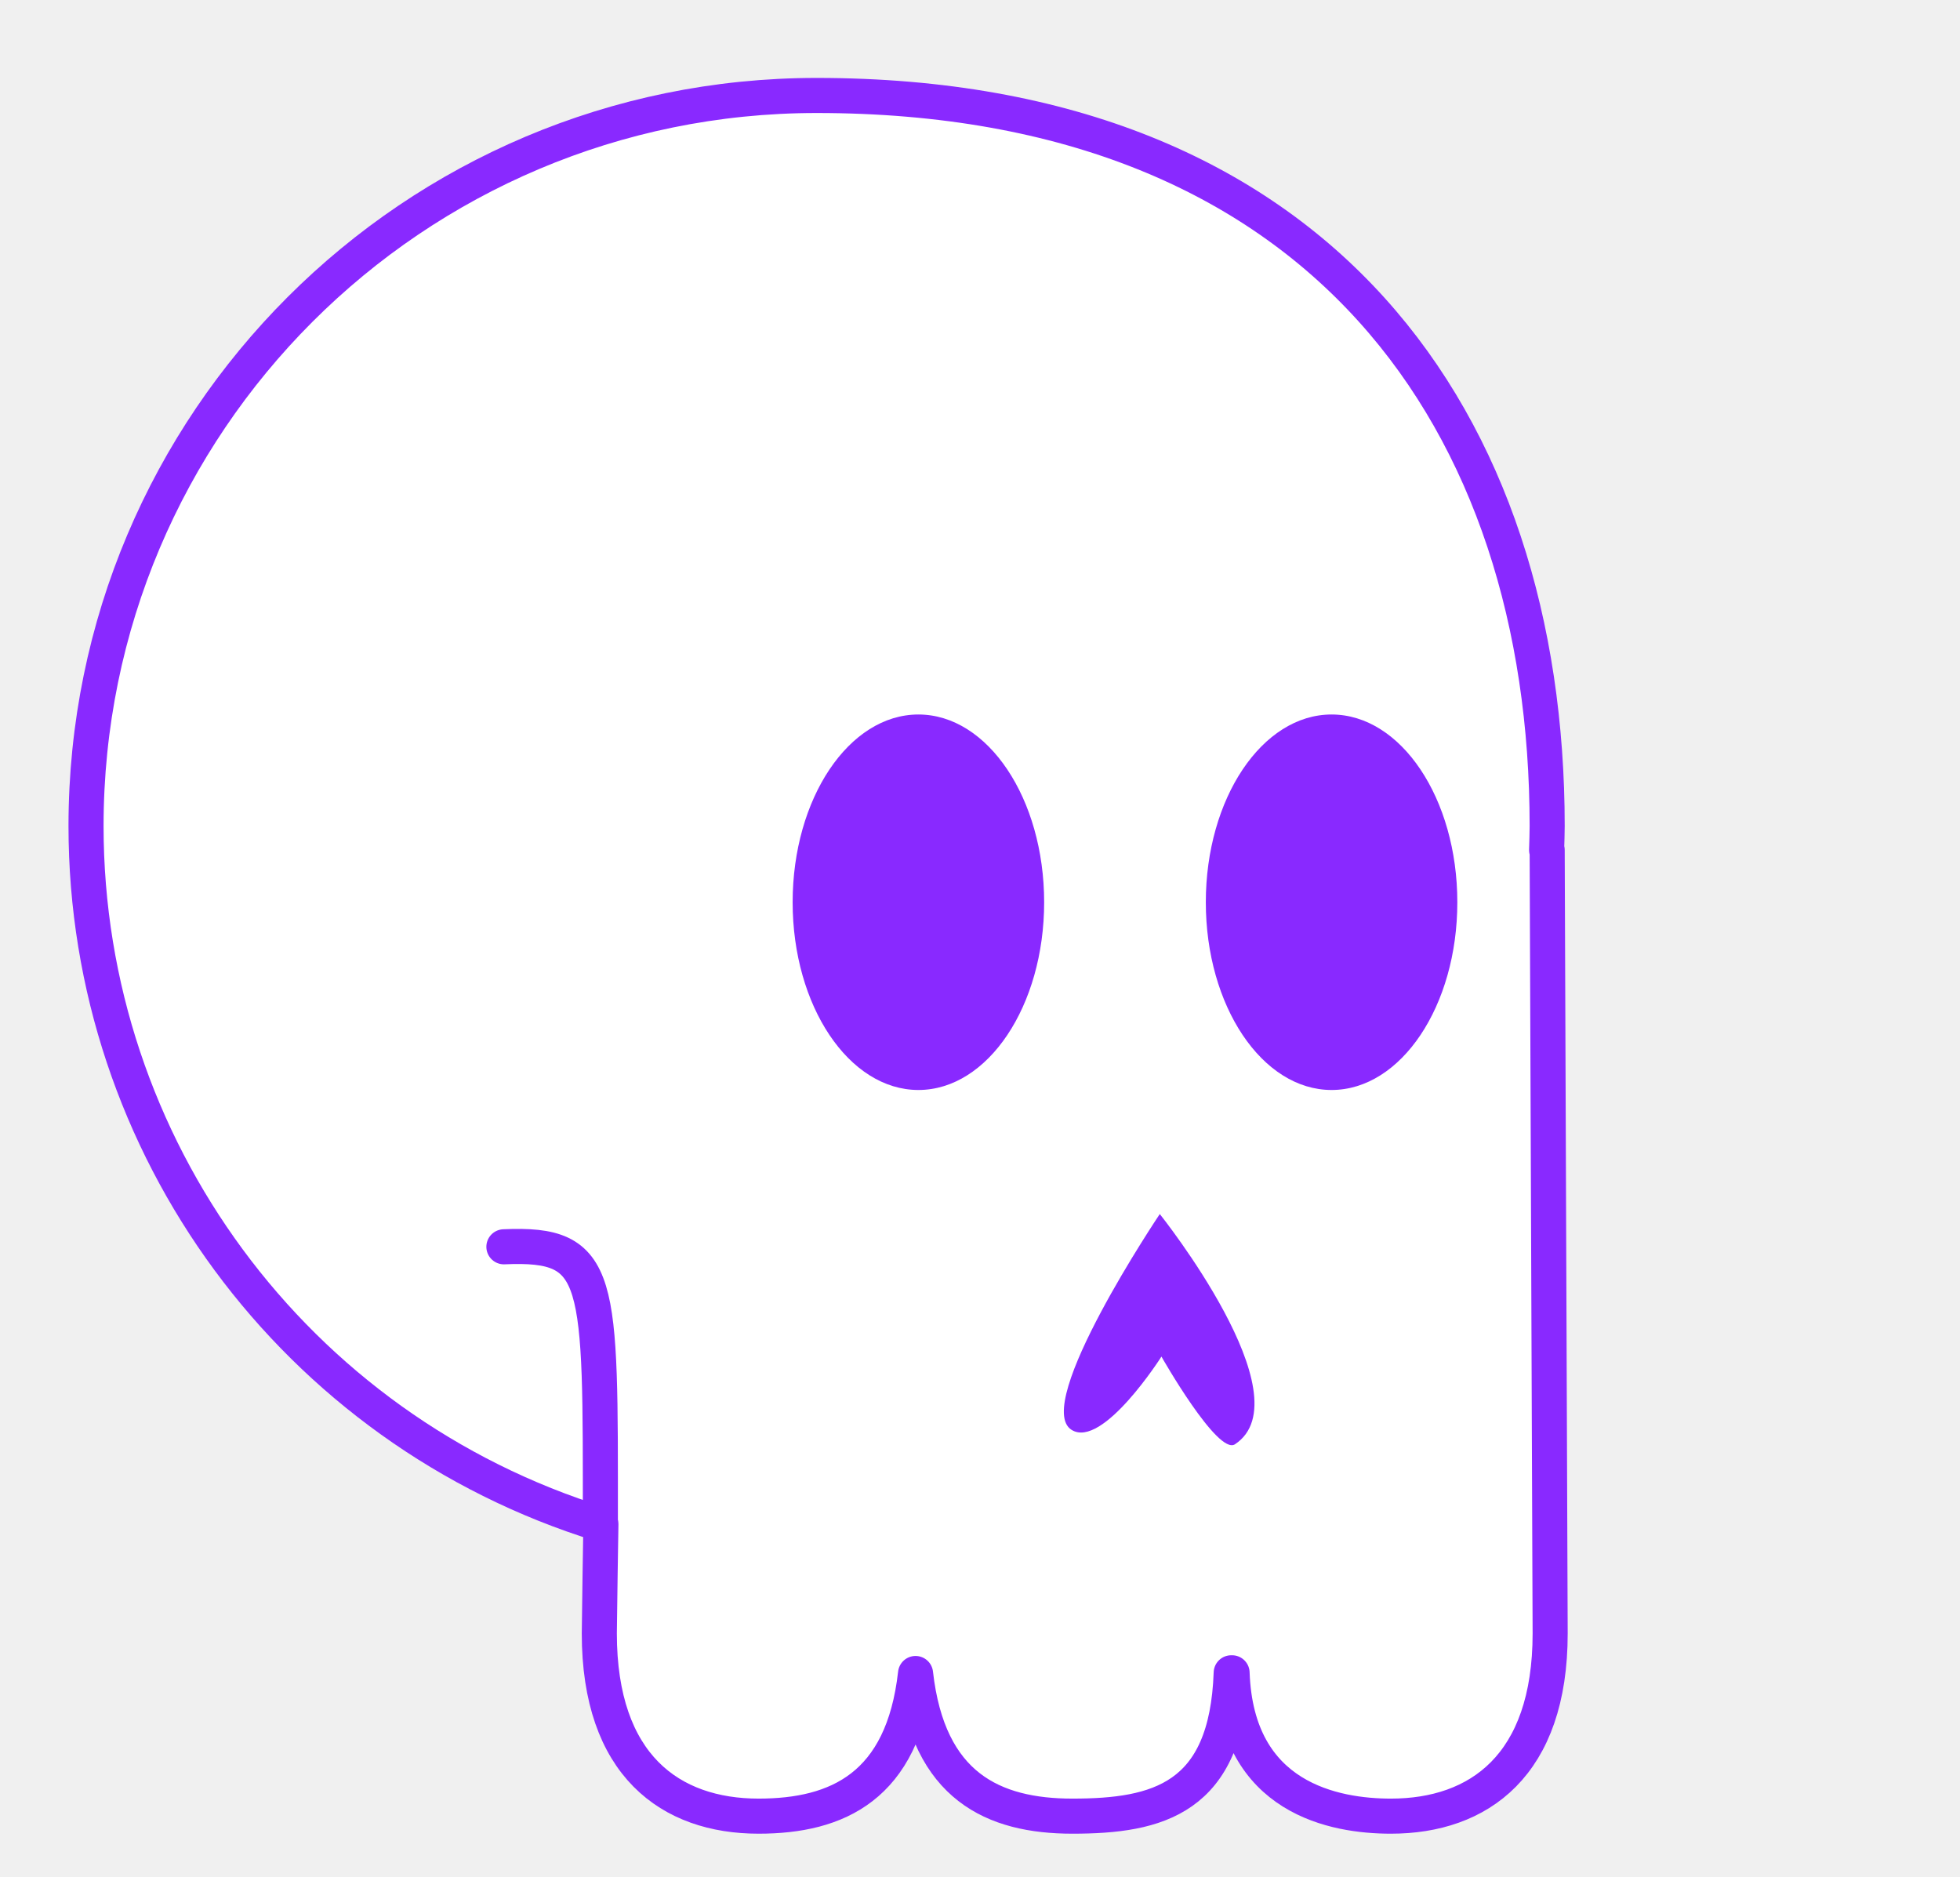
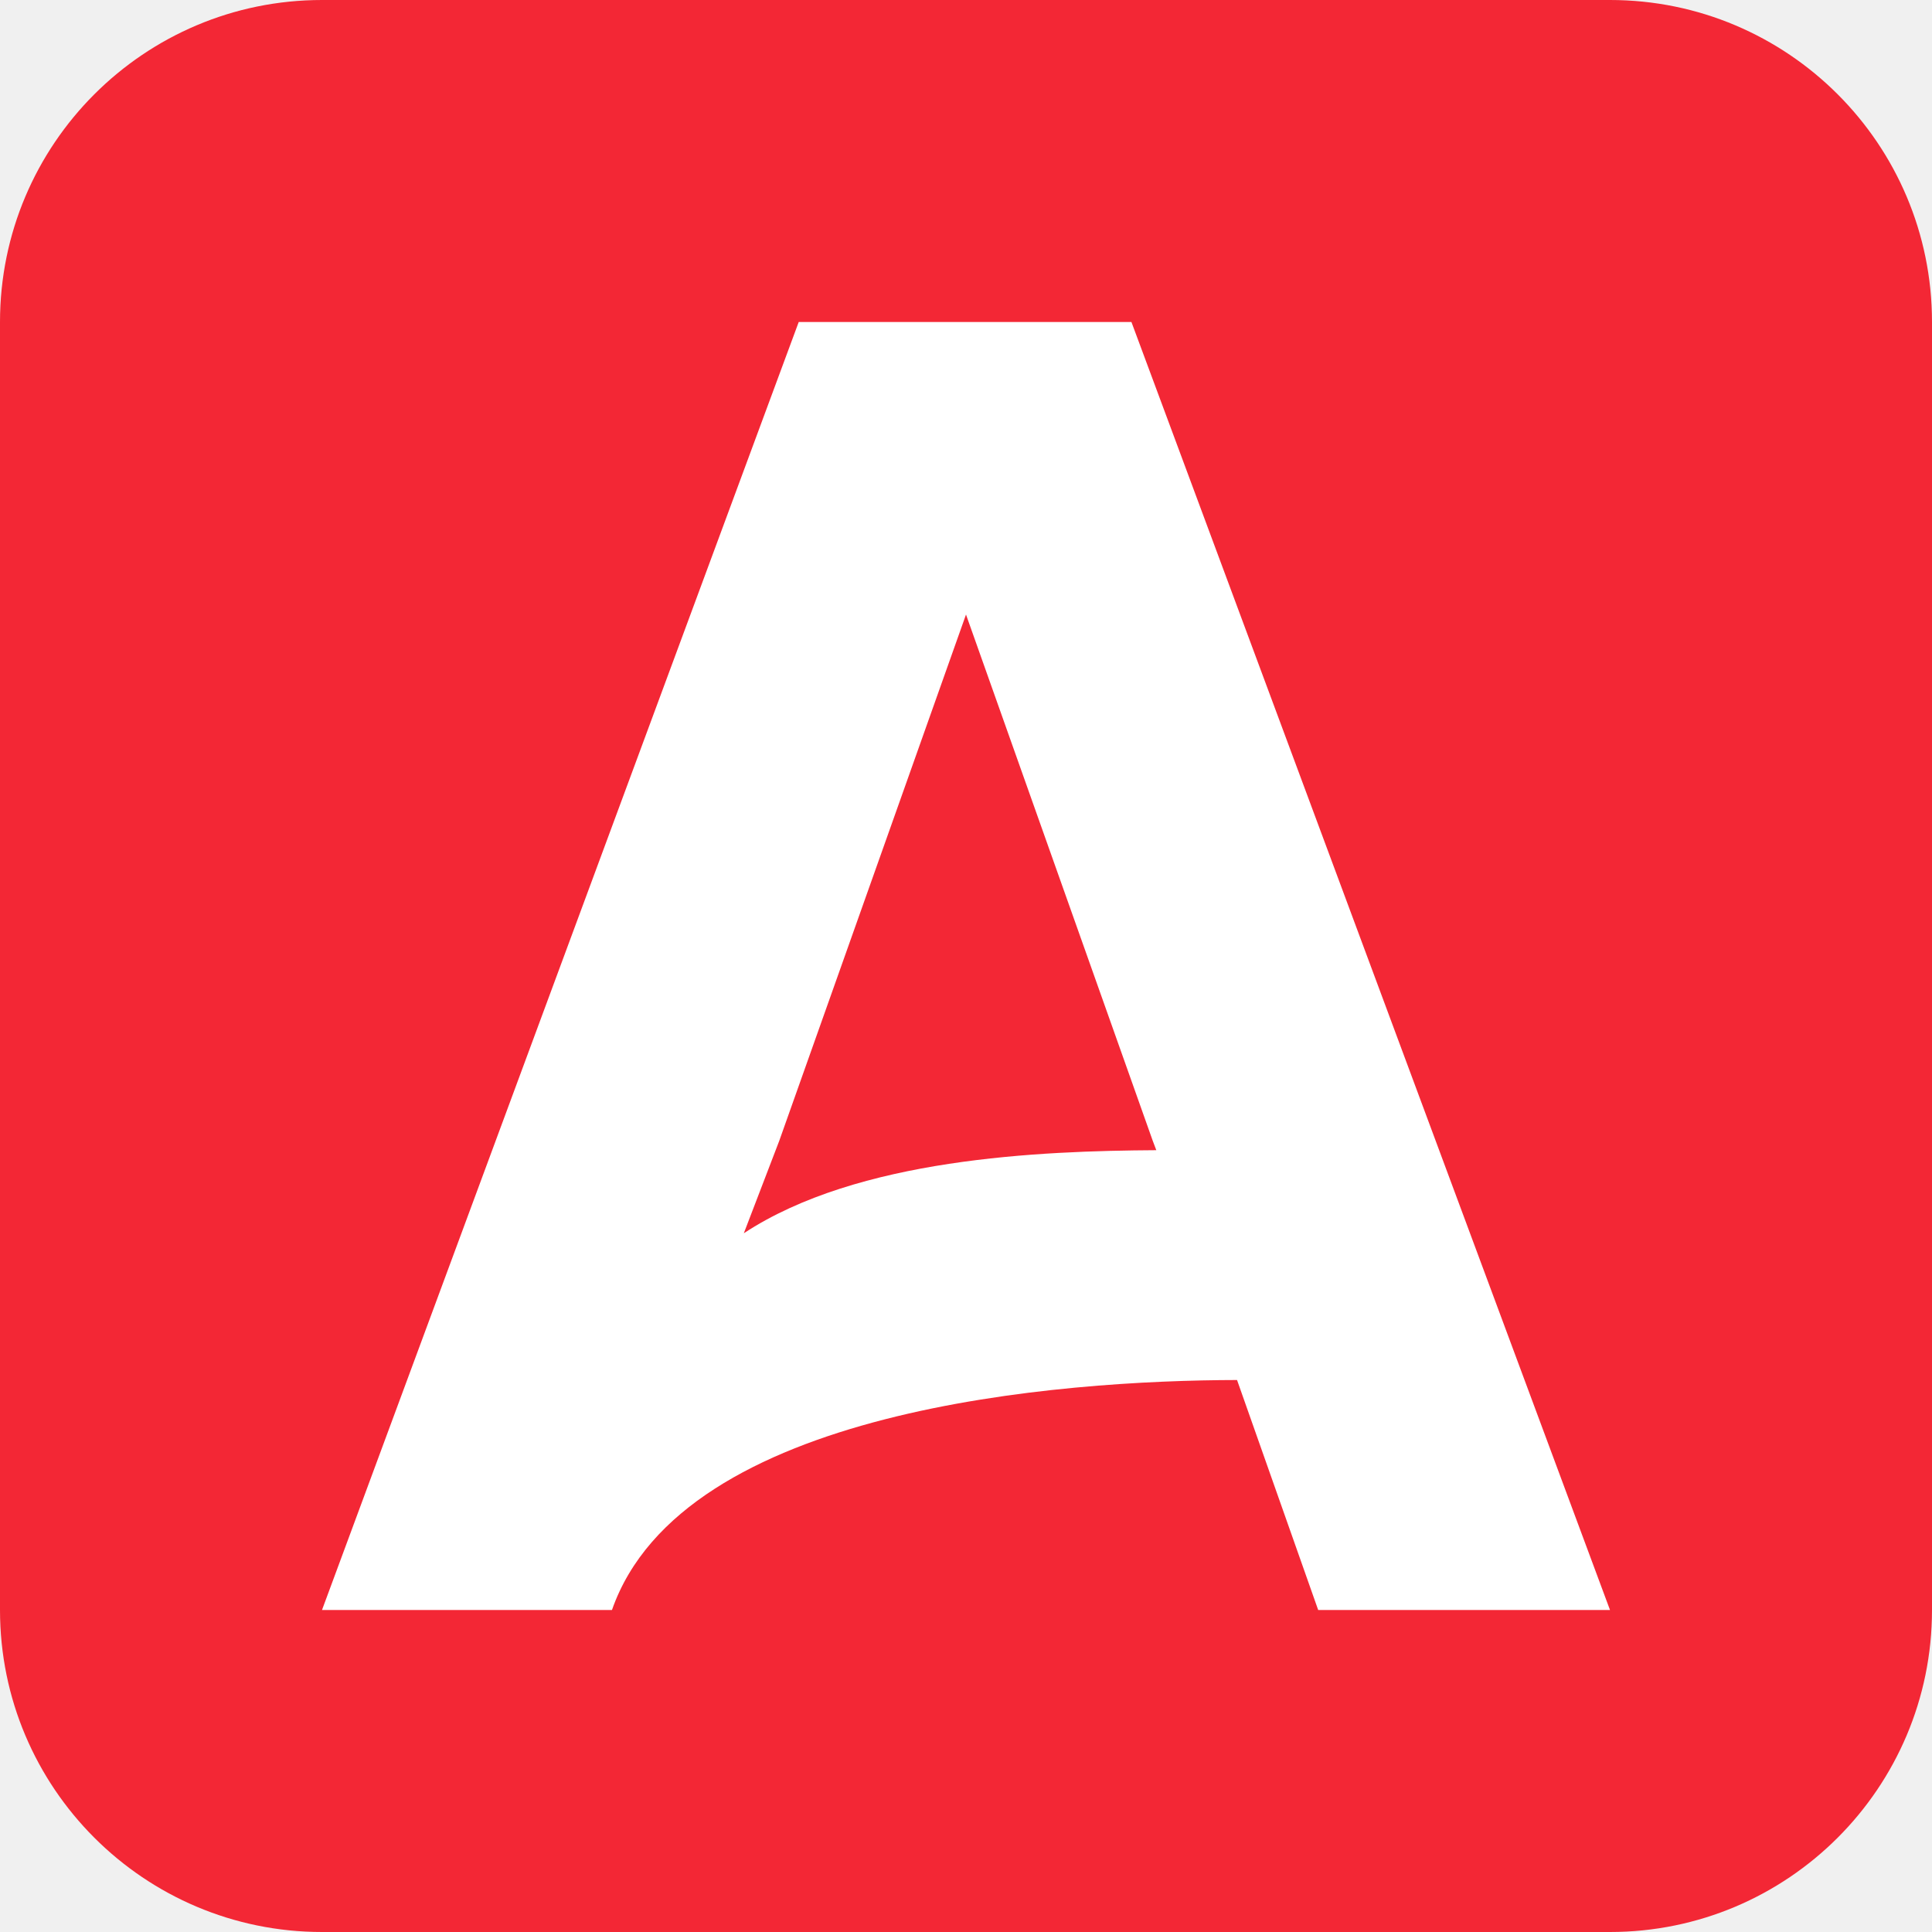
- <svg xmlns="http://www.w3.org/2000/svg" viewBox="0 0 447 428">
-   <style>
-         .favicon-stroke {
-         stroke-width: 8px;
-         stroke: #8929ff;
-         }
-         #skull-outline { fill: white }
-         #eyes-and-nose, #hat-outline { fill: #8929ff }
-         #hat-fill, #hat-bill { fill: #e662e6 }
- 
-         @media (prefers-color-scheme: dark) {
-         .favicon-stroke { stroke: #343a40 }
-         #skull-outline { fill: #adb5bd }
-         #hat-outline { fill: #343a40 }
-         #eyes-and-nose { fill: #343a40 }
-         }
-     </style>
-   <g id="skull">
-     <path id="skull-outline" class="favicon-stroke" stroke-linejoin="round" d="M19.62 188.39A166.62 166.62 0 0 1 186.24 21.77c115.25 0 166.61 74.59 166.61 166.62 0 1.83-.08 3.64-.13 5.46h.13s.68 175.09.68 178.65c0 30.11-16.26 41.67-36.32 41.67-12.7 0-35.22-3.93-36.22-32.69h-.2c-1 28.76-16.81 32.69-36.22 32.69-18 0-32.87-6.78-35.77-32.53-2.9 25.75-17.8 32.53-35.8 32.53-20.06 0-36.32-11.56-36.32-41.67 0-2.48.36-24.88.36-24.88A166.68 166.68 0 0 1 19.62 188.39Z" />
-     <path id="eyes-and-nose" d="M180.77 205.76c0 23.64 12.84 42.81 28.68 42.81s28.68-19.17 28.68-42.81-12.84-42.82-28.68-42.82-28.68 19.17-28.68 42.82M275 205.76c0 23.64 12.84 42.81 28.68 42.81s28.68-19.17 28.68-42.81-12.84-42.82-28.68-42.82S275 182.11 275 205.76M264.51 276.85s-29.26 43.53-20.12 49.23c7.07 4.41 20.49-16.71 20.49-16.71s12.82 22.58 16.76 20c16.24-10.71-17.13-52.5-17.13-52.5" />
-     <path id="jawline" class="favicon-stroke" fill="none" stroke-linecap="round" d="M114.92 284.33c22.54-1 22 7 22 62.48" />
-   </g>
+ <svg xmlns="http://www.w3.org/2000/svg" width="24" height="24" viewBox="0 0 24 24" fill="none">
+   <rect width="24" height="24" rx="4" fill="#F32735" />
+   <path d="M20 20H16.375L15.367 17.143C13.181 17.147 8.479 17.488 7.602 20H4L9.922 4H14.055L20 20ZM9.68 14.172L9.24 15.32C10.658 14.387 12.914 14.297 14.364 14.288L14.32 14.172L12 7.634L9.68 14.172Z" fill="white" />
</svg>
